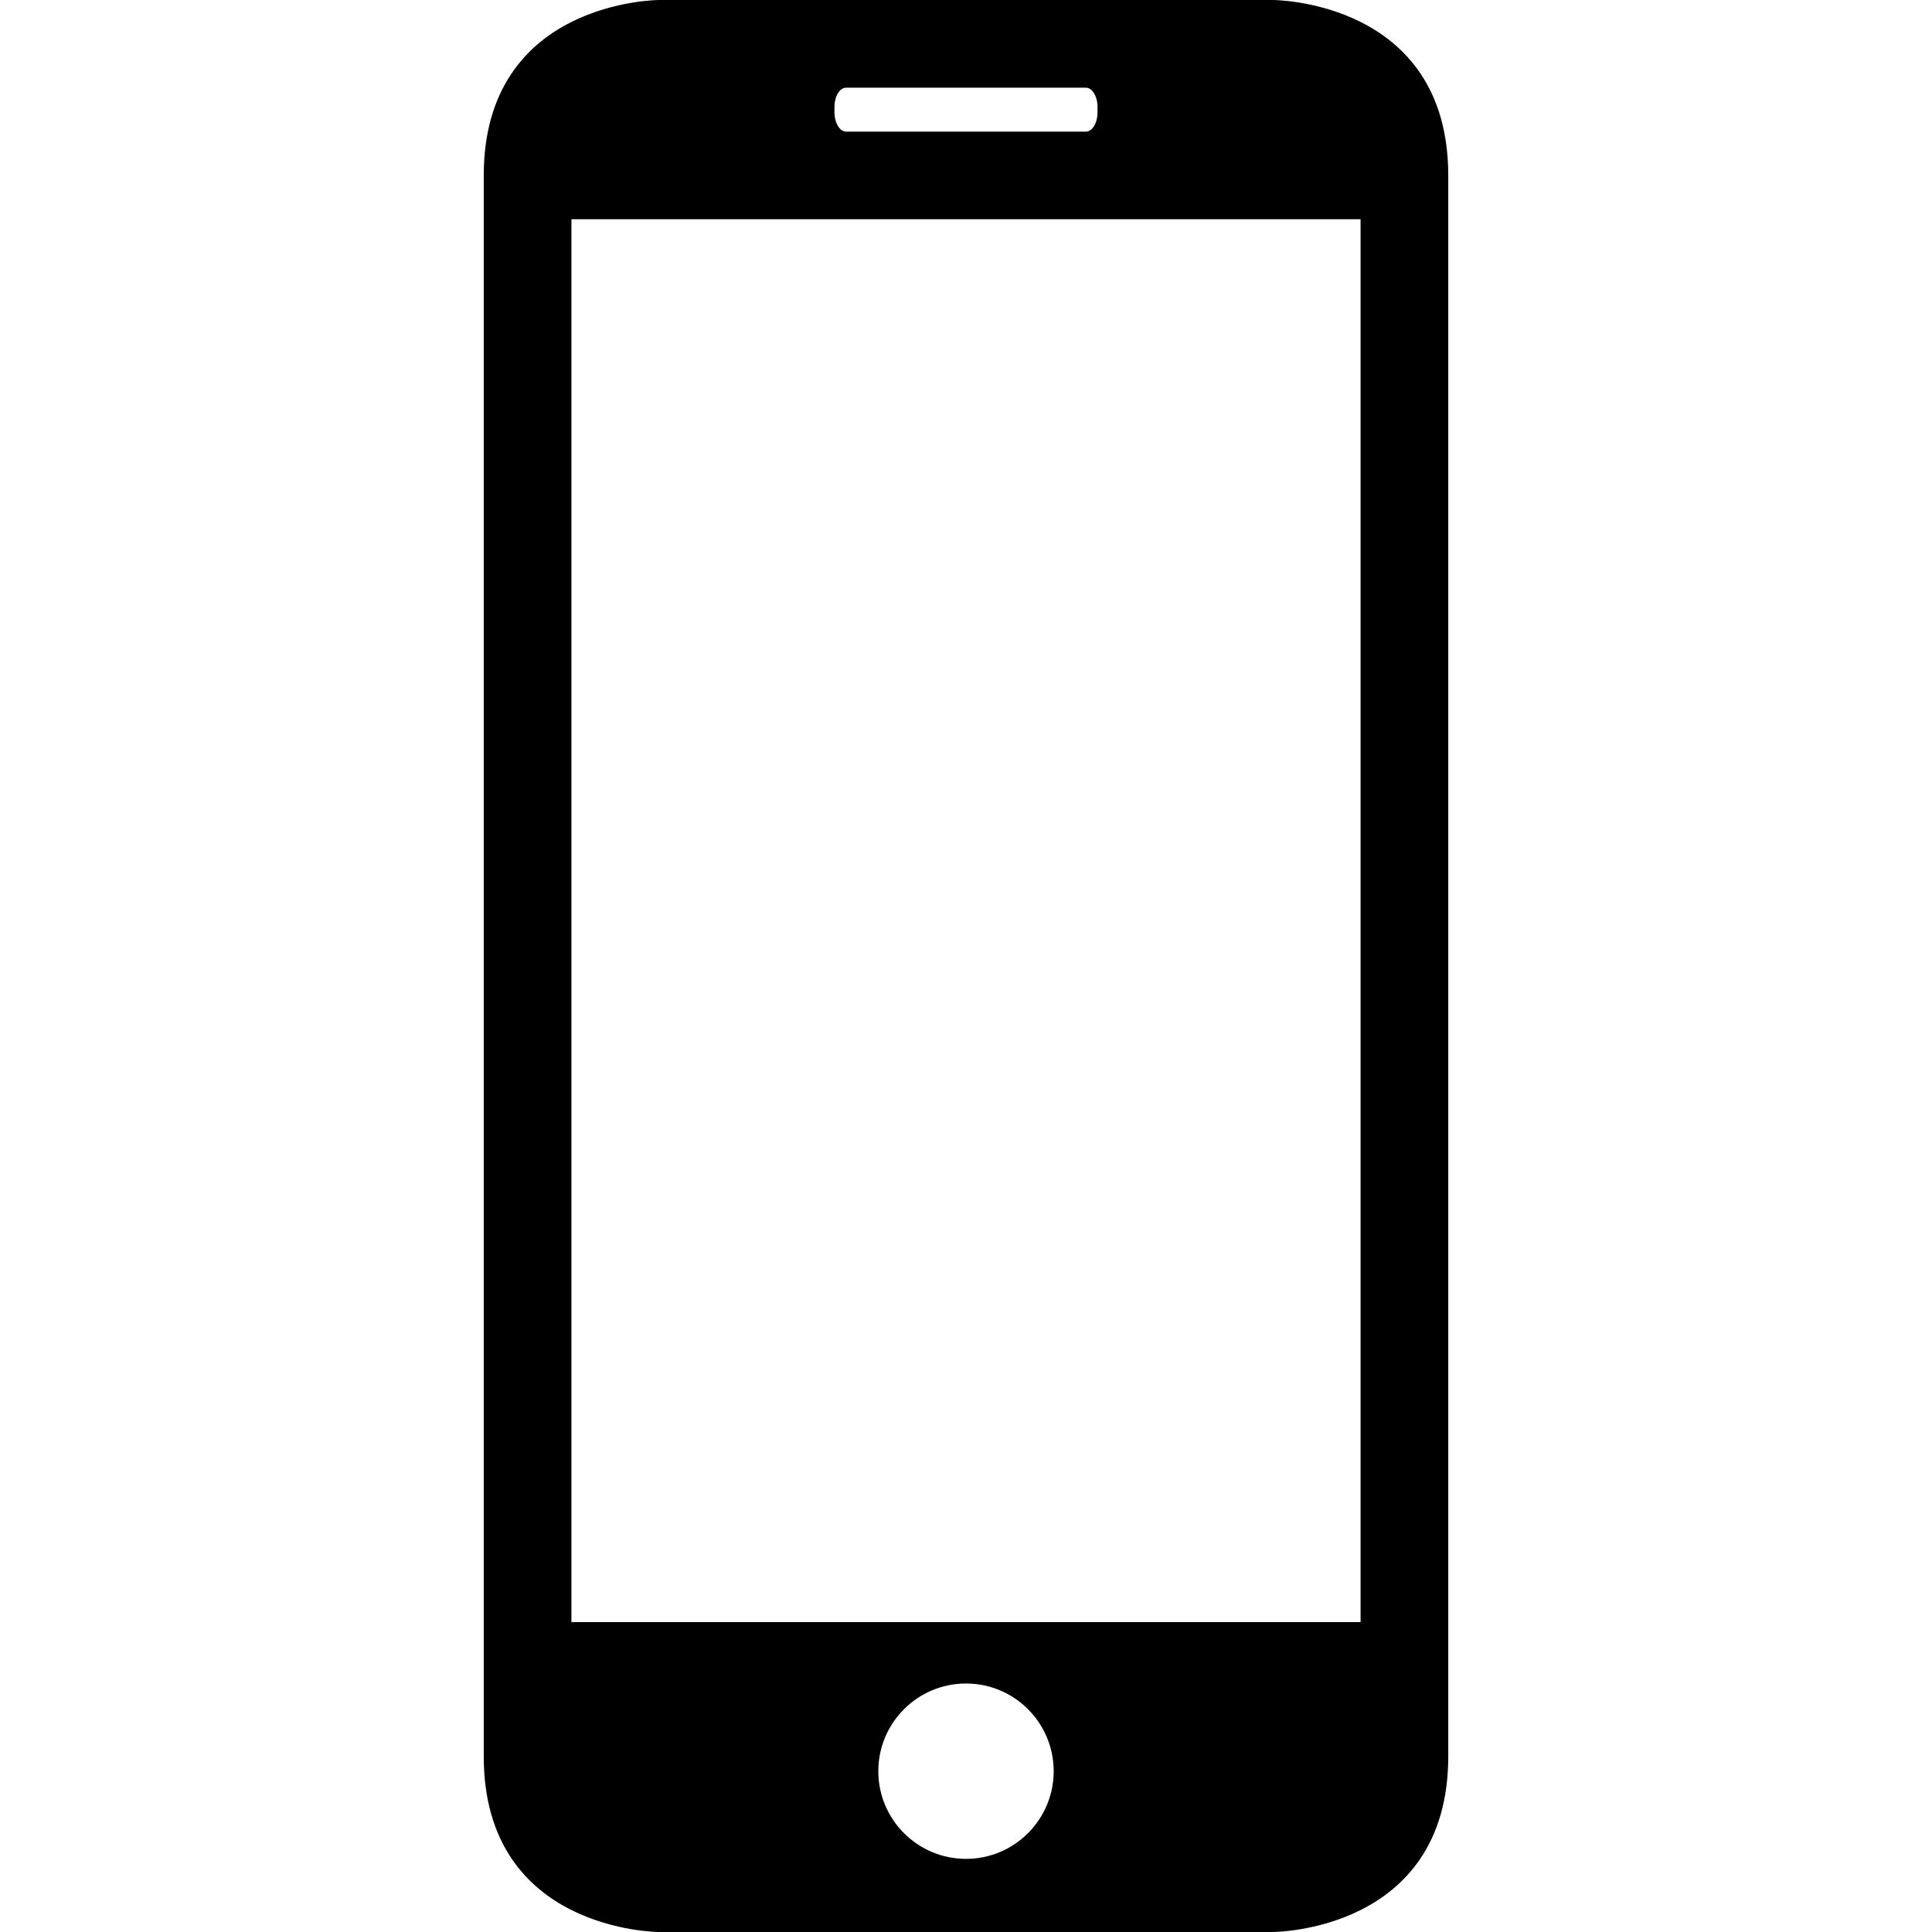
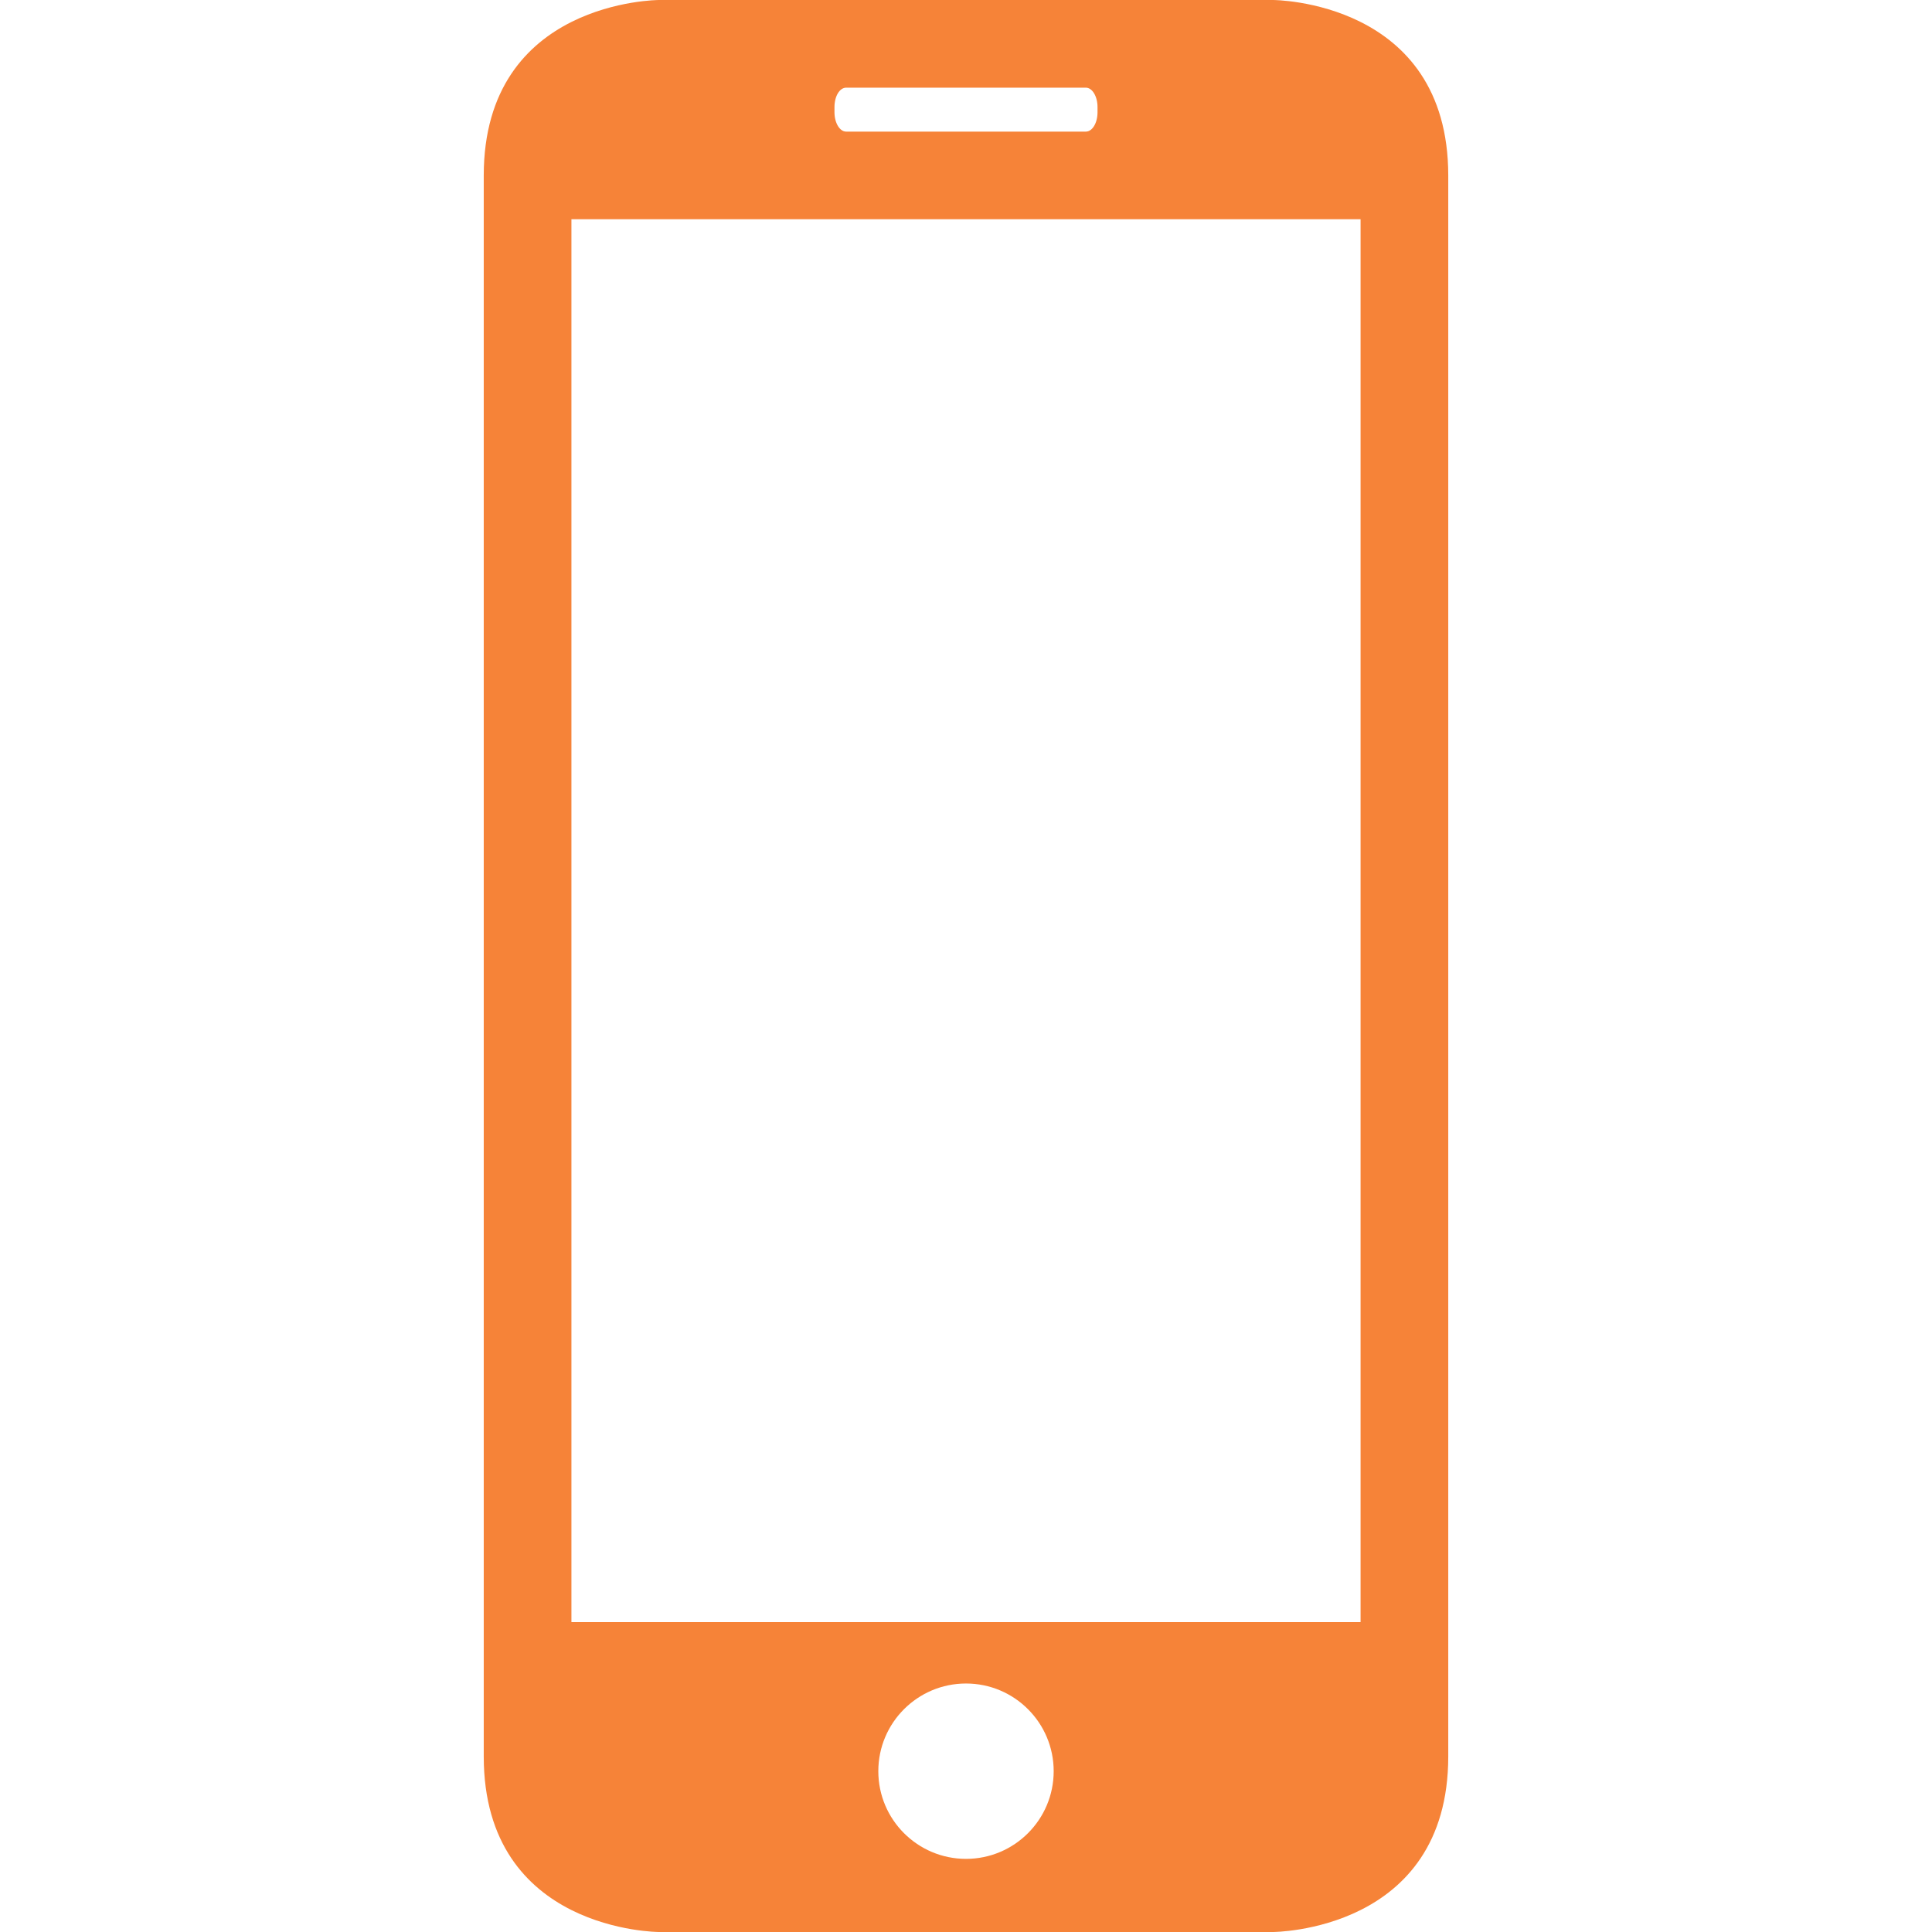
- <svg xmlns="http://www.w3.org/2000/svg" version="1.1" id="Capa_1" x="0px" y="0px" width="792px" height="792px" viewBox="0 0 792 792" style="enable-background:new 0 0 792 792;" xml:space="preserve">
+ <svg xmlns="http://www.w3.org/2000/svg" version="1.1" id="Capa_1" x="0px" y="0px" width="792px" fill="#f68338" height="792px" viewBox="0 0 792 792" style="enable-background:new 0 0 792 792;" xml:space="preserve">
  <g>
    <path d="M521.806,792c0,0,71.889,0,71.889-71.997V71.997C593.694,0,521.806,0,521.806,0H270.194c0,0-71.889,0-71.889,71.997   v648.006C198.306,792,270.194,792,270.194,792H521.806z M396,762.022c-19.841,0-35.944-16.104-35.944-35.944   c0-19.842,16.103-35.944,35.944-35.944c19.842,0,35.944,16.103,35.944,35.944C431.944,745.919,415.842,762.022,396,762.022z    M342.083,43.888c0-4.457,2.121-7.944,4.78-7.944h98.272c2.624,0,4.781,3.559,4.781,7.944v2.121c0,4.457-2.157,7.944-4.781,7.944   h-98.272c-2.624,0-4.78-3.559-4.78-7.944V43.888z M234.25,89.861h323.5v575.111h-323.5V89.861z" />
  </g>
  <g>
</g>
  <g>
</g>
  <g>
</g>
  <g>
</g>
  <g>
</g>
  <g>
</g>
  <g>
</g>
  <g>
</g>
  <g>
</g>
  <g>
</g>
  <g>
</g>
  <g>
</g>
  <g>
</g>
  <g>
</g>
  <g>
</g>
</svg>
